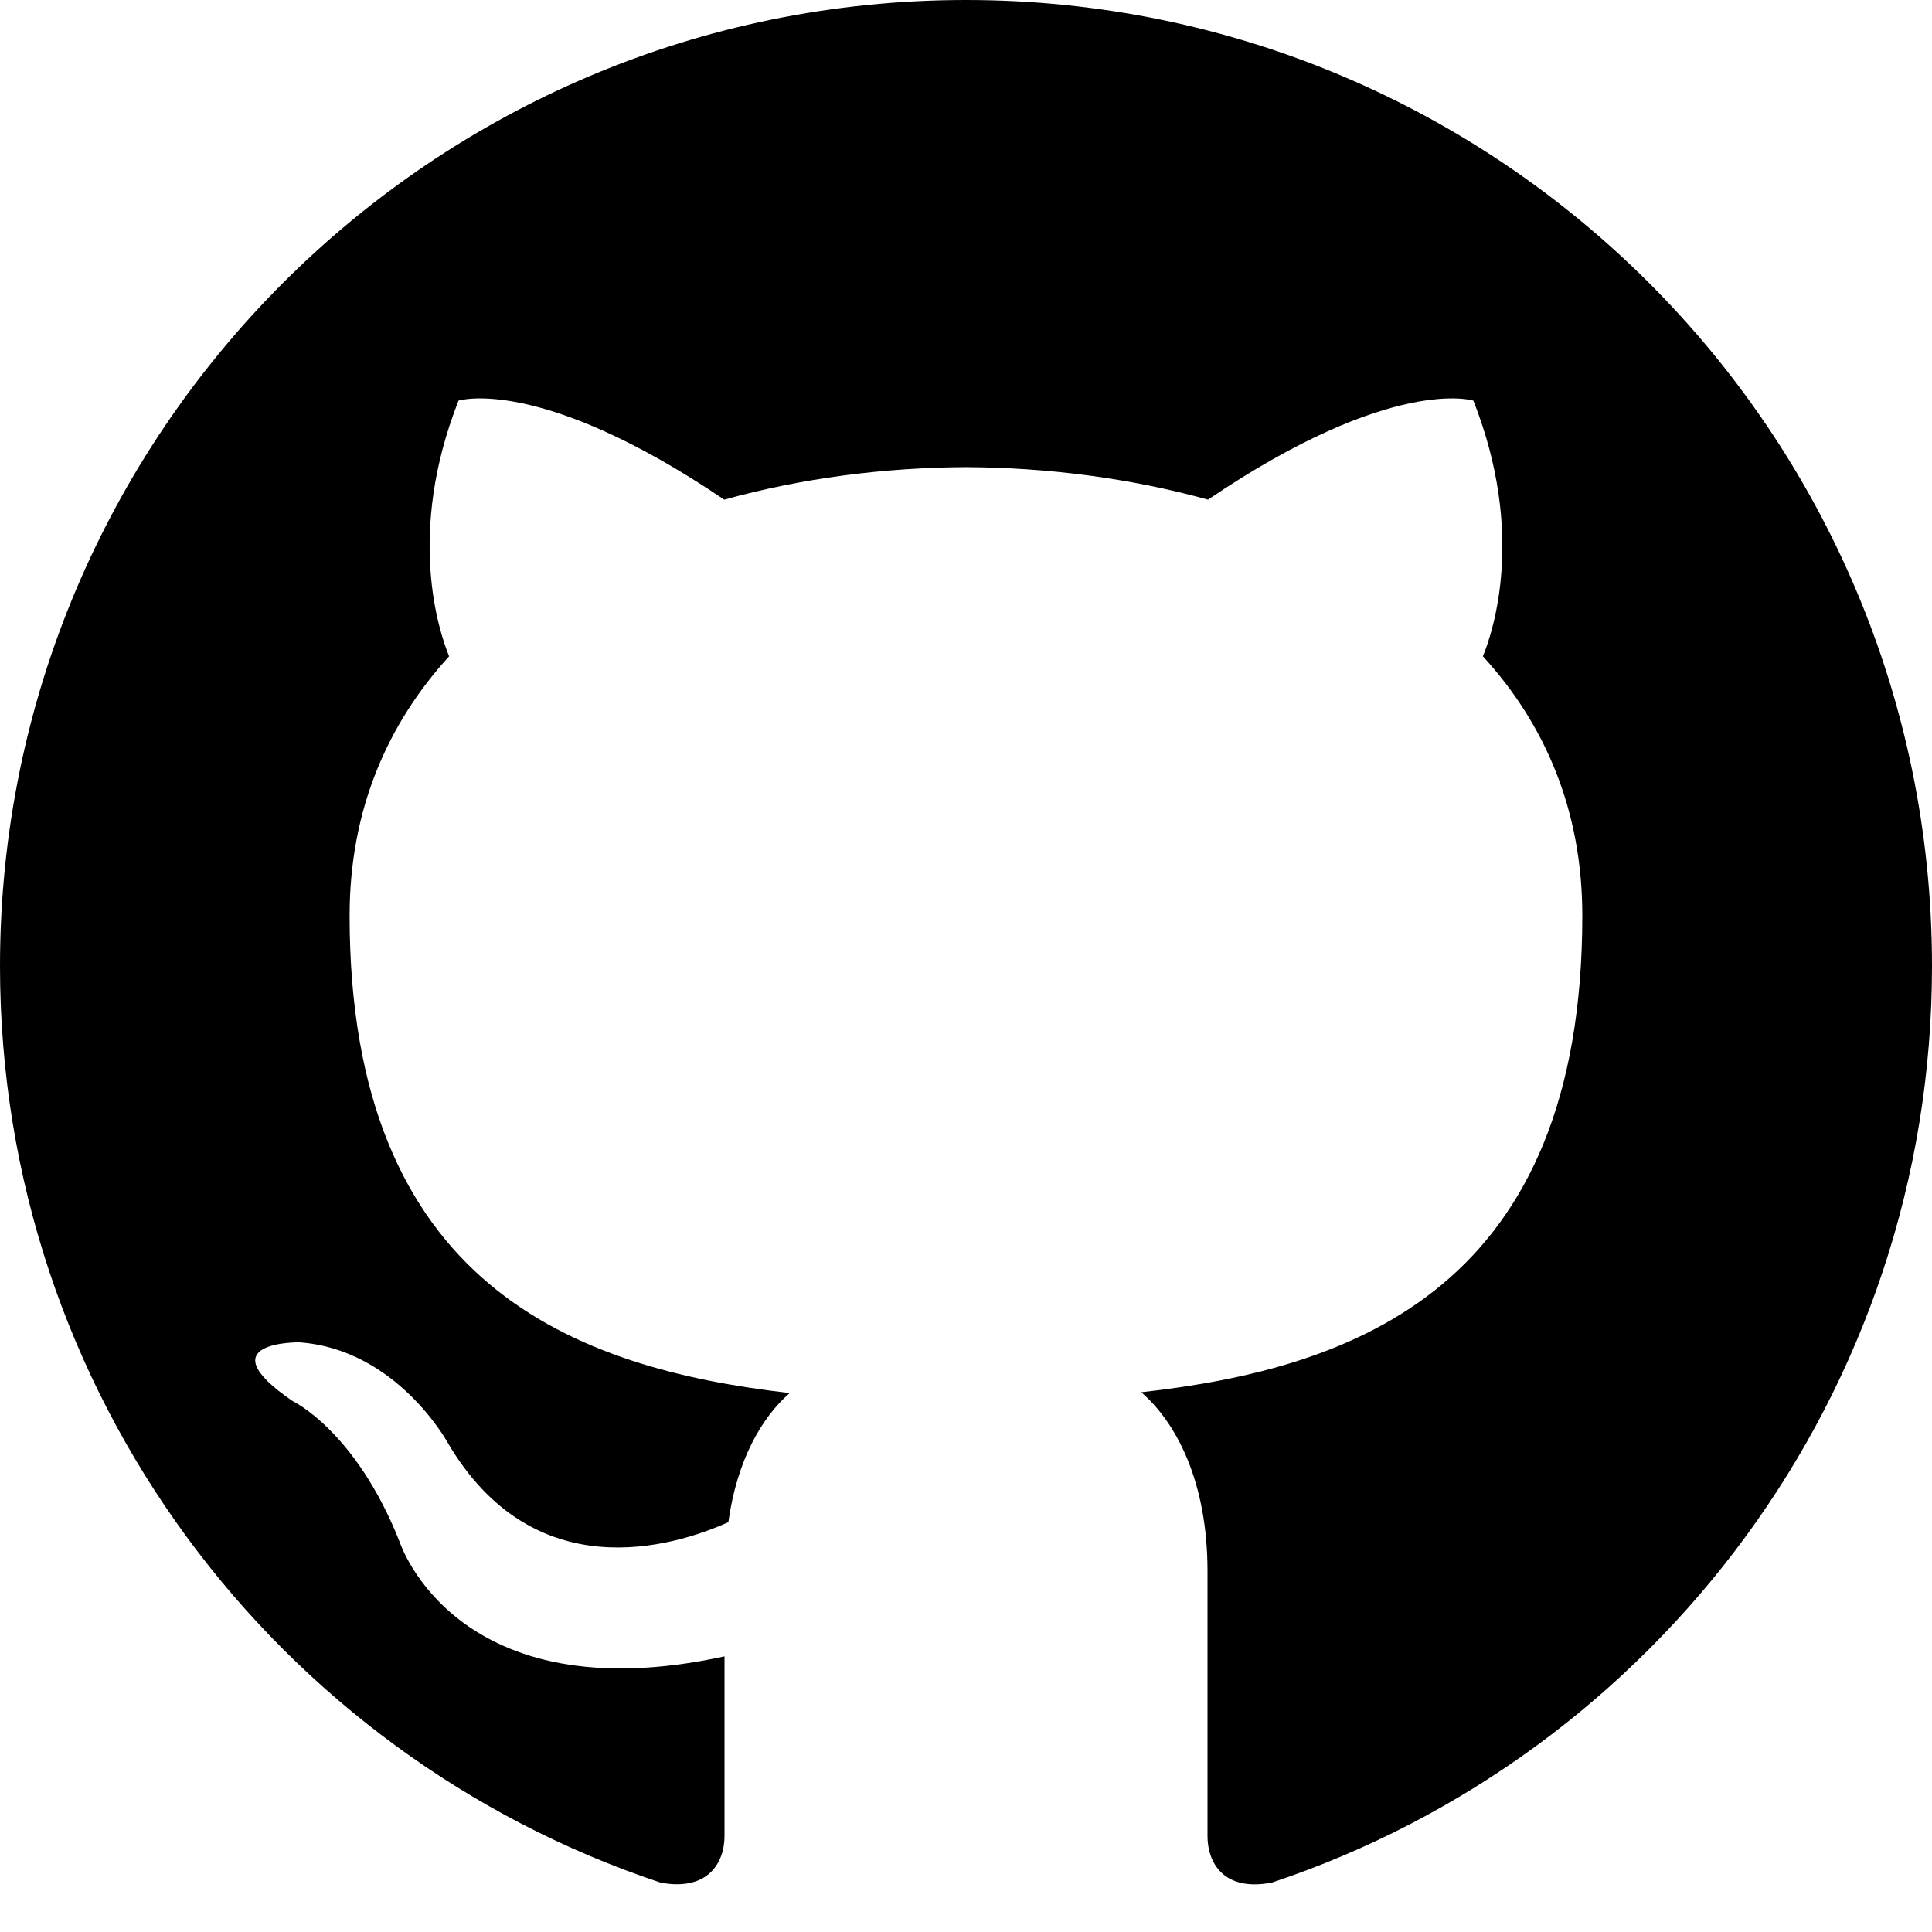
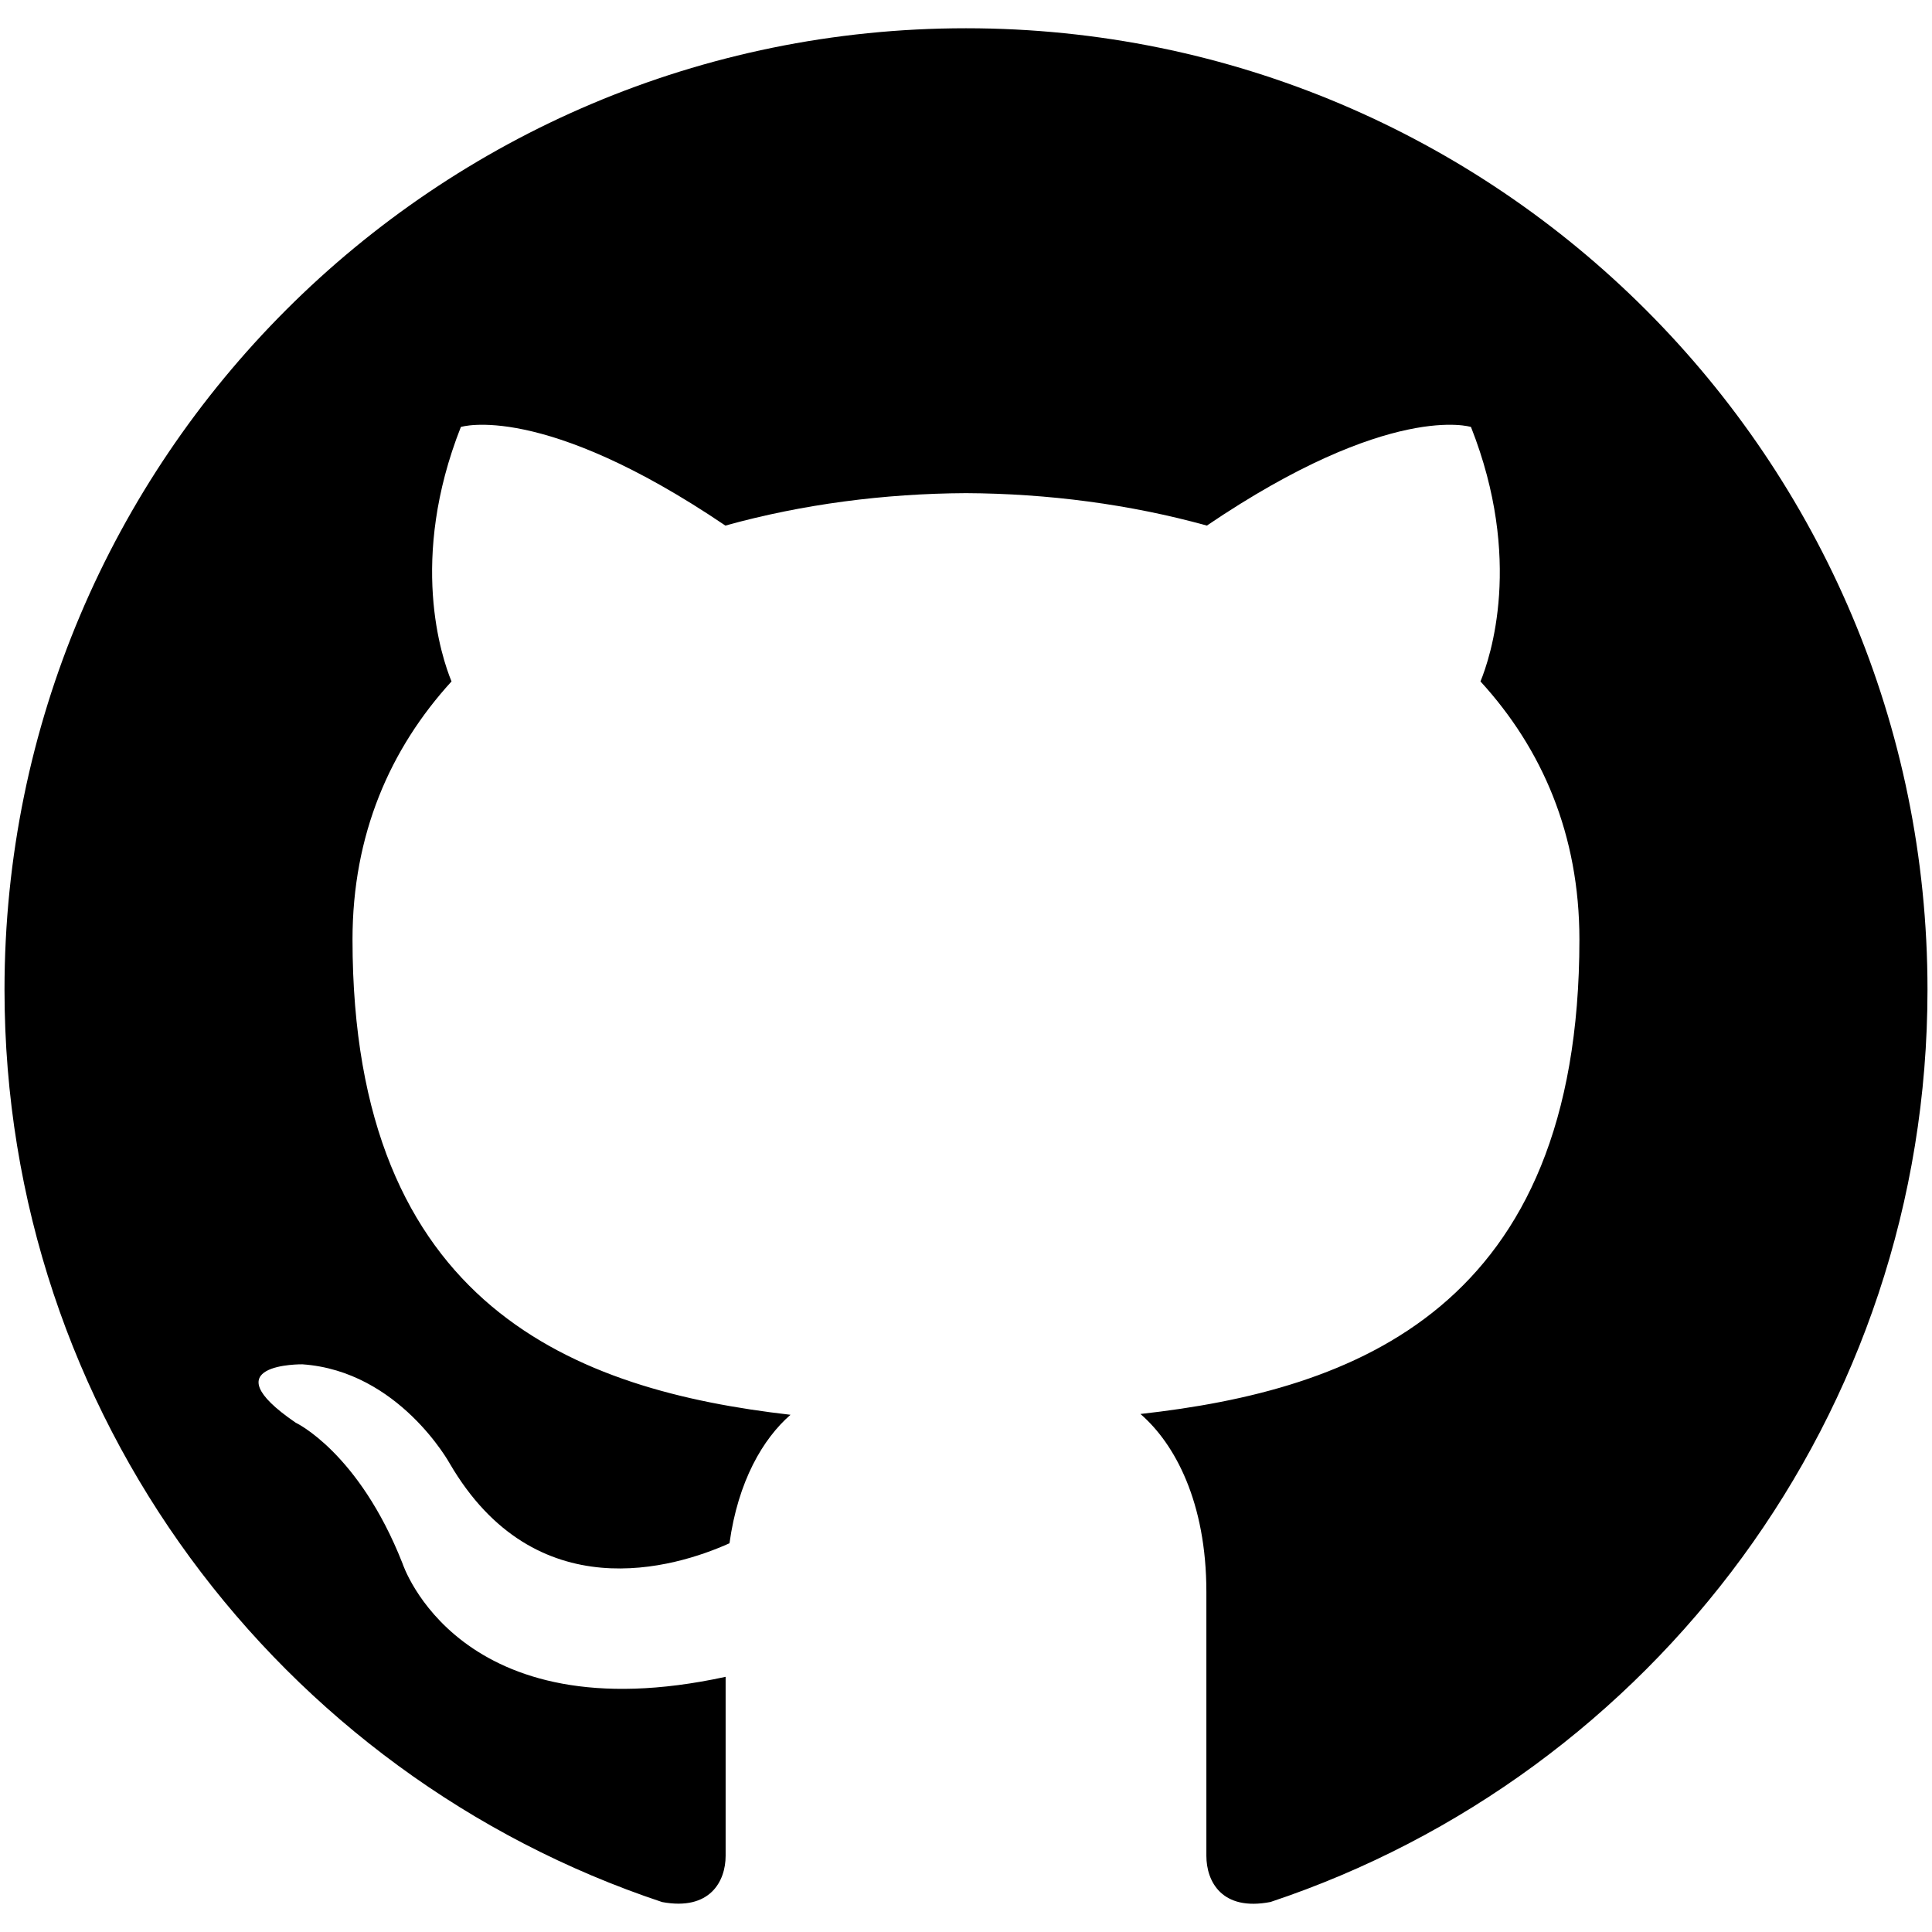
- <svg xmlns="http://www.w3.org/2000/svg" width="24" height="24" viewBox="0 0 24 24">
-   <path d="M12 0c-6.626 0-12 5.373-12 12 0 5.302 3.438 9.8 8.207 11.387.599.111.793-.261.793-.577v-2.234c-3.338.726-4.033-1.416-4.033-1.416-.546-1.387-1.333-1.756-1.333-1.756-1.089-.745.083-.729.083-.729 1.205.084 1.839 1.237 1.839 1.237 1.07 1.834 2.807 1.304 3.492.997.107-.775.418-1.305.762-1.604-2.665-.305-5.467-1.334-5.467-5.931 0-1.311.469-2.381 1.236-3.221-.124-.303-.535-1.524.117-3.176 0 0 1.008-.322 3.301 1.23.957-.266 1.983-.399 3.003-.404 1.02.005 2.047.138 3.006.404 2.291-1.552 3.297-1.23 3.297-1.23.653 1.653.242 2.874.118 3.176.77.84 1.235 1.911 1.235 3.221 0 4.609-2.807 5.624-5.479 5.921.43.372.823 1.102.823 2.222v3.293c0 .319.192.694.801.576 4.765-1.589 8.199-6.086 8.199-11.386 0-6.627-5.373-12-12-12z" />
+ <svg xmlns="http://www.w3.org/2000/svg" viewBox="0 0 24 24">
+   <path d="M 12 0.351 C 5.405 0.351 0.056 5.698 0.056 12.294 C 0.056 17.572 3.478 22.049 8.225 23.628 C 8.821 23.739 9.014 23.368 9.014 23.054 L 9.014 20.83 C 5.691 21.553 5 19.421 5 19.421 C 4.456 18.04 3.673 17.673 3.673 17.673 C 2.589 16.932 3.756 16.948 3.756 16.948 C 4.955 17.031 5.586 18.179 5.586 18.179 C 6.651 20.004 8.38 19.477 9.062 19.171 C 9.168 18.4 9.478 17.872 9.82 17.575 C 7.168 17.271 4.379 16.247 4.379 11.671 C 4.379 10.367 4.845 9.302 5.609 8.465 C 5.485 8.164 5.076 6.949 5.725 5.304 C 5.725 5.304 6.729 4.984 9.011 6.529 C 9.963 6.264 10.985 6.131 12 6.126 C 13.015 6.131 14.037 6.264 14.992 6.529 C 17.272 4.984 18.273 5.304 18.273 5.304 C 18.923 6.95 18.514 8.165 18.391 8.465 C 19.157 9.302 19.62 10.368 19.62 11.671 C 19.62 16.259 16.826 17.269 14.167 17.565 C 14.595 17.935 14.986 18.661 14.986 19.776 L 14.986 23.054 C 14.986 23.371 15.177 23.745 15.783 23.627 C 20.526 22.046 23.944 17.57 23.944 12.294 C 23.944 5.698 18.596 0.351 12 0.351 Z" style="" />
</svg>
